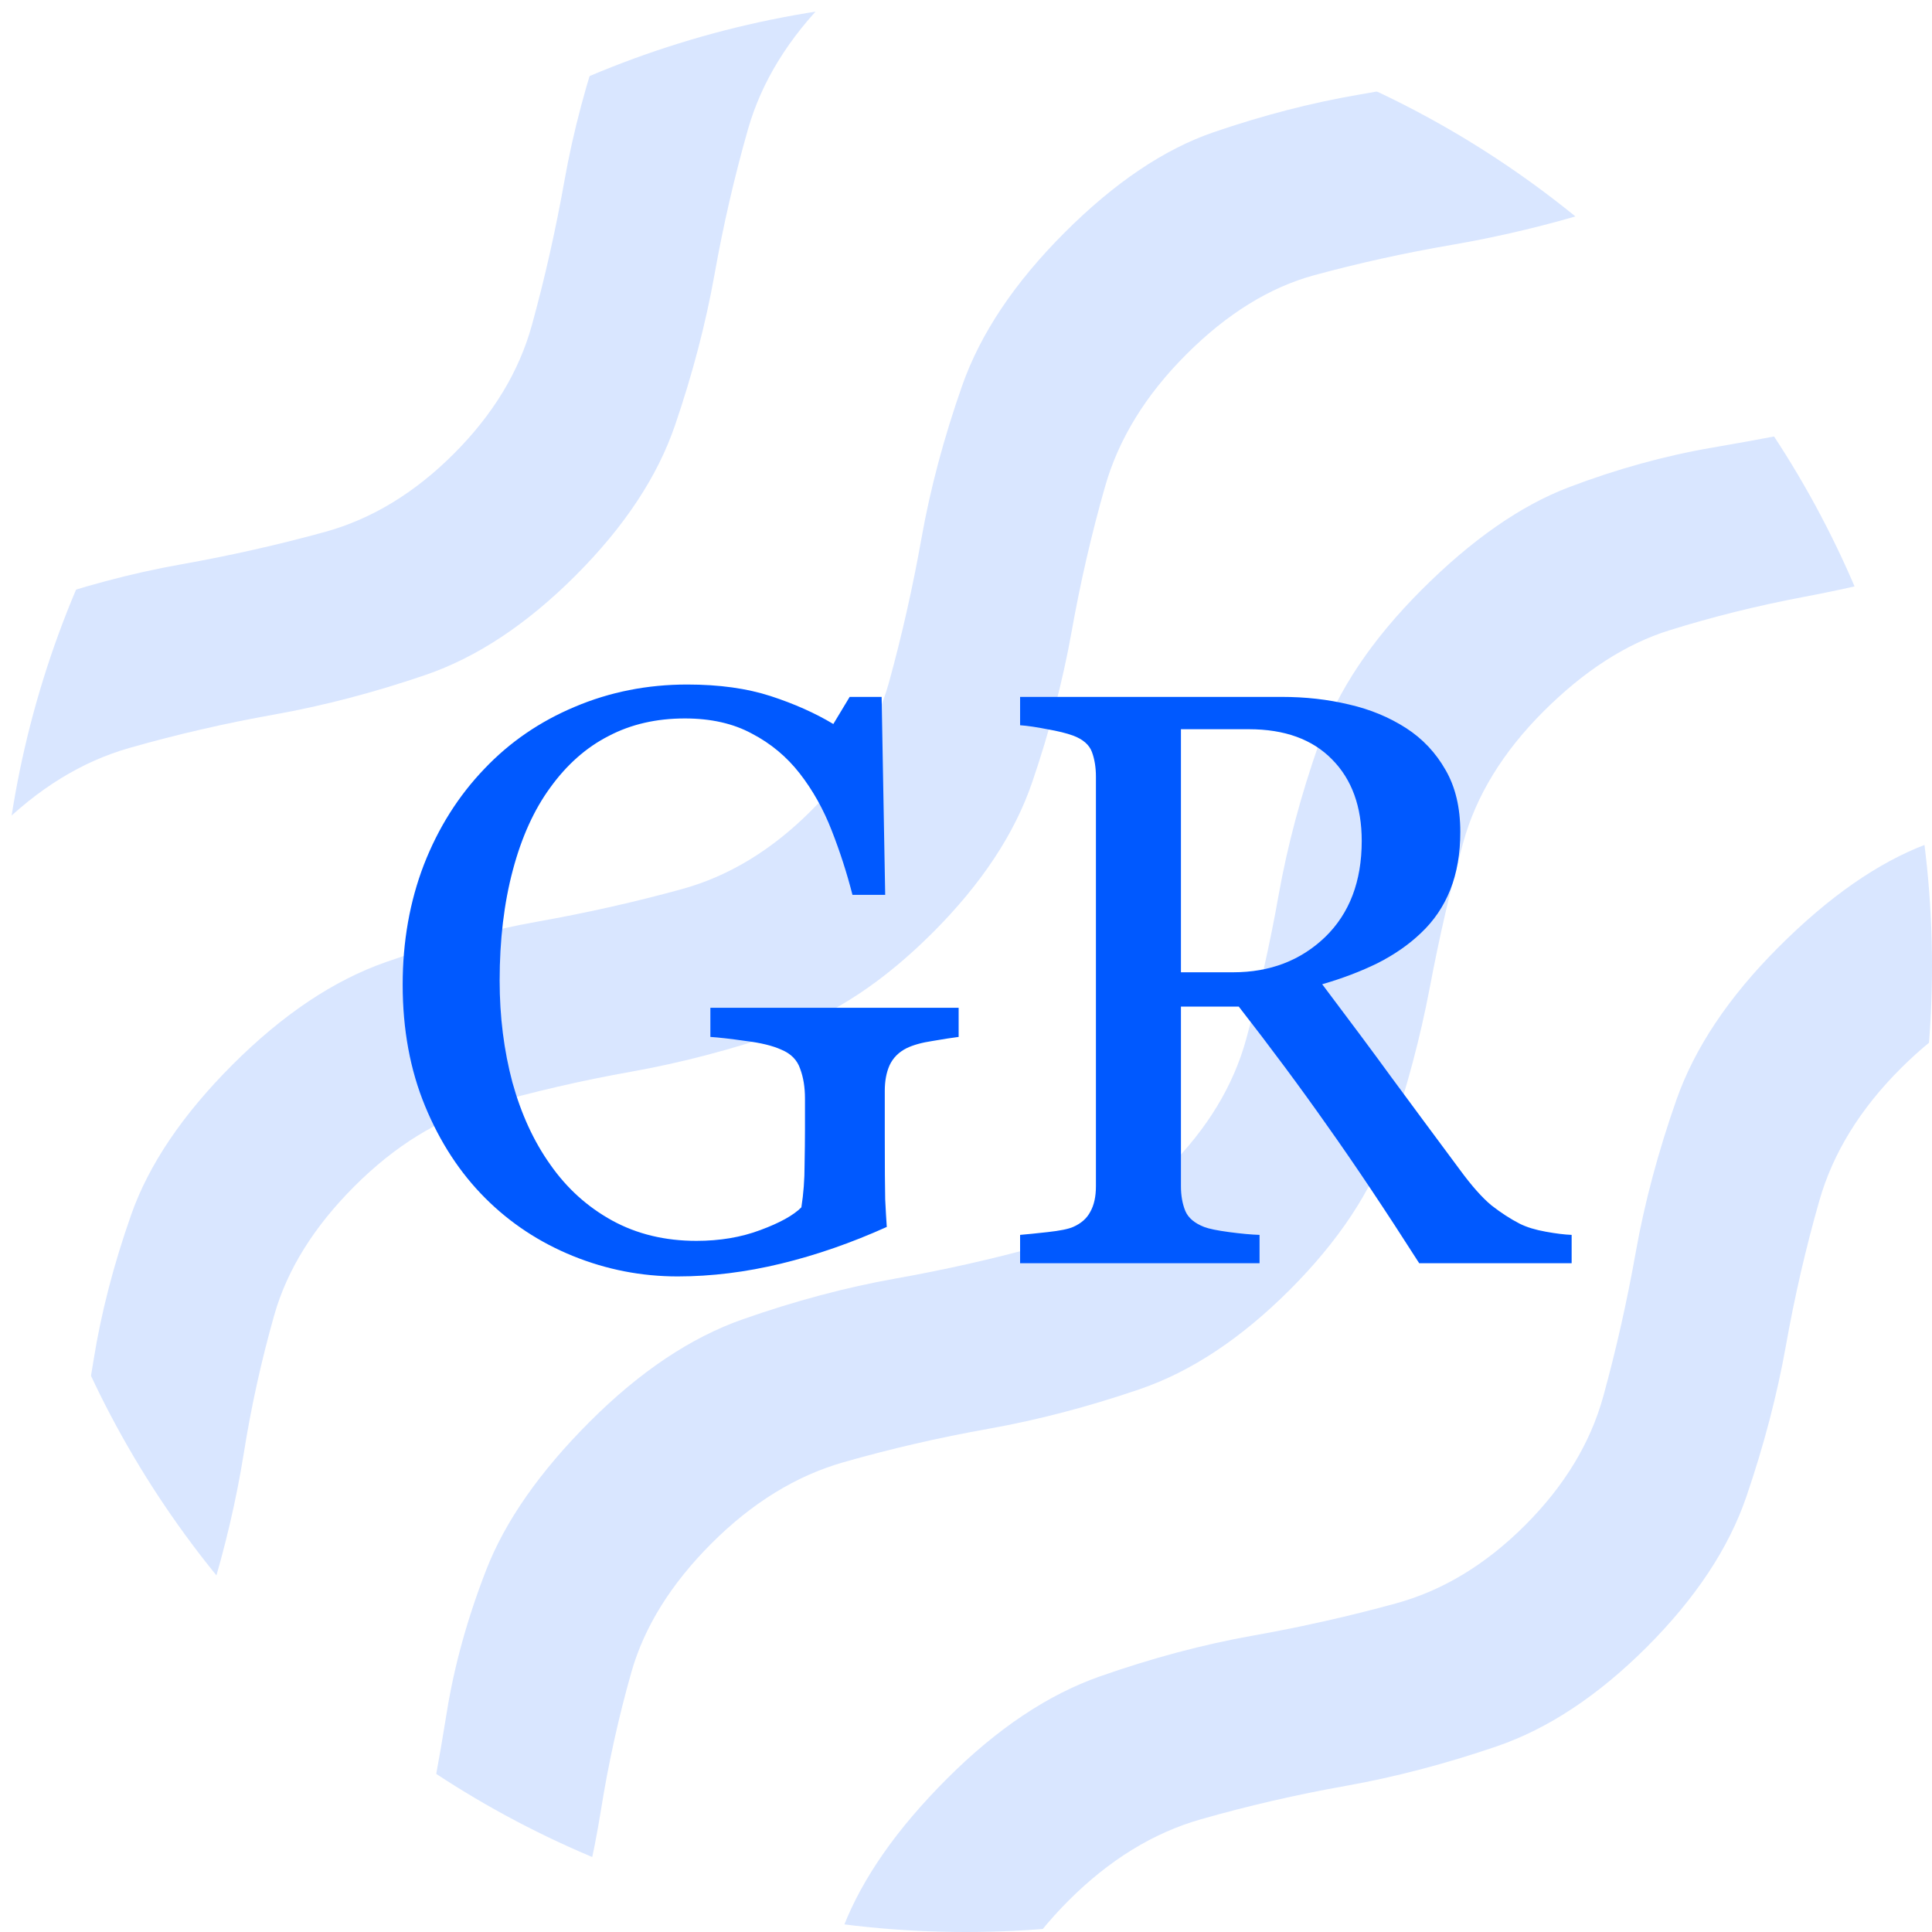
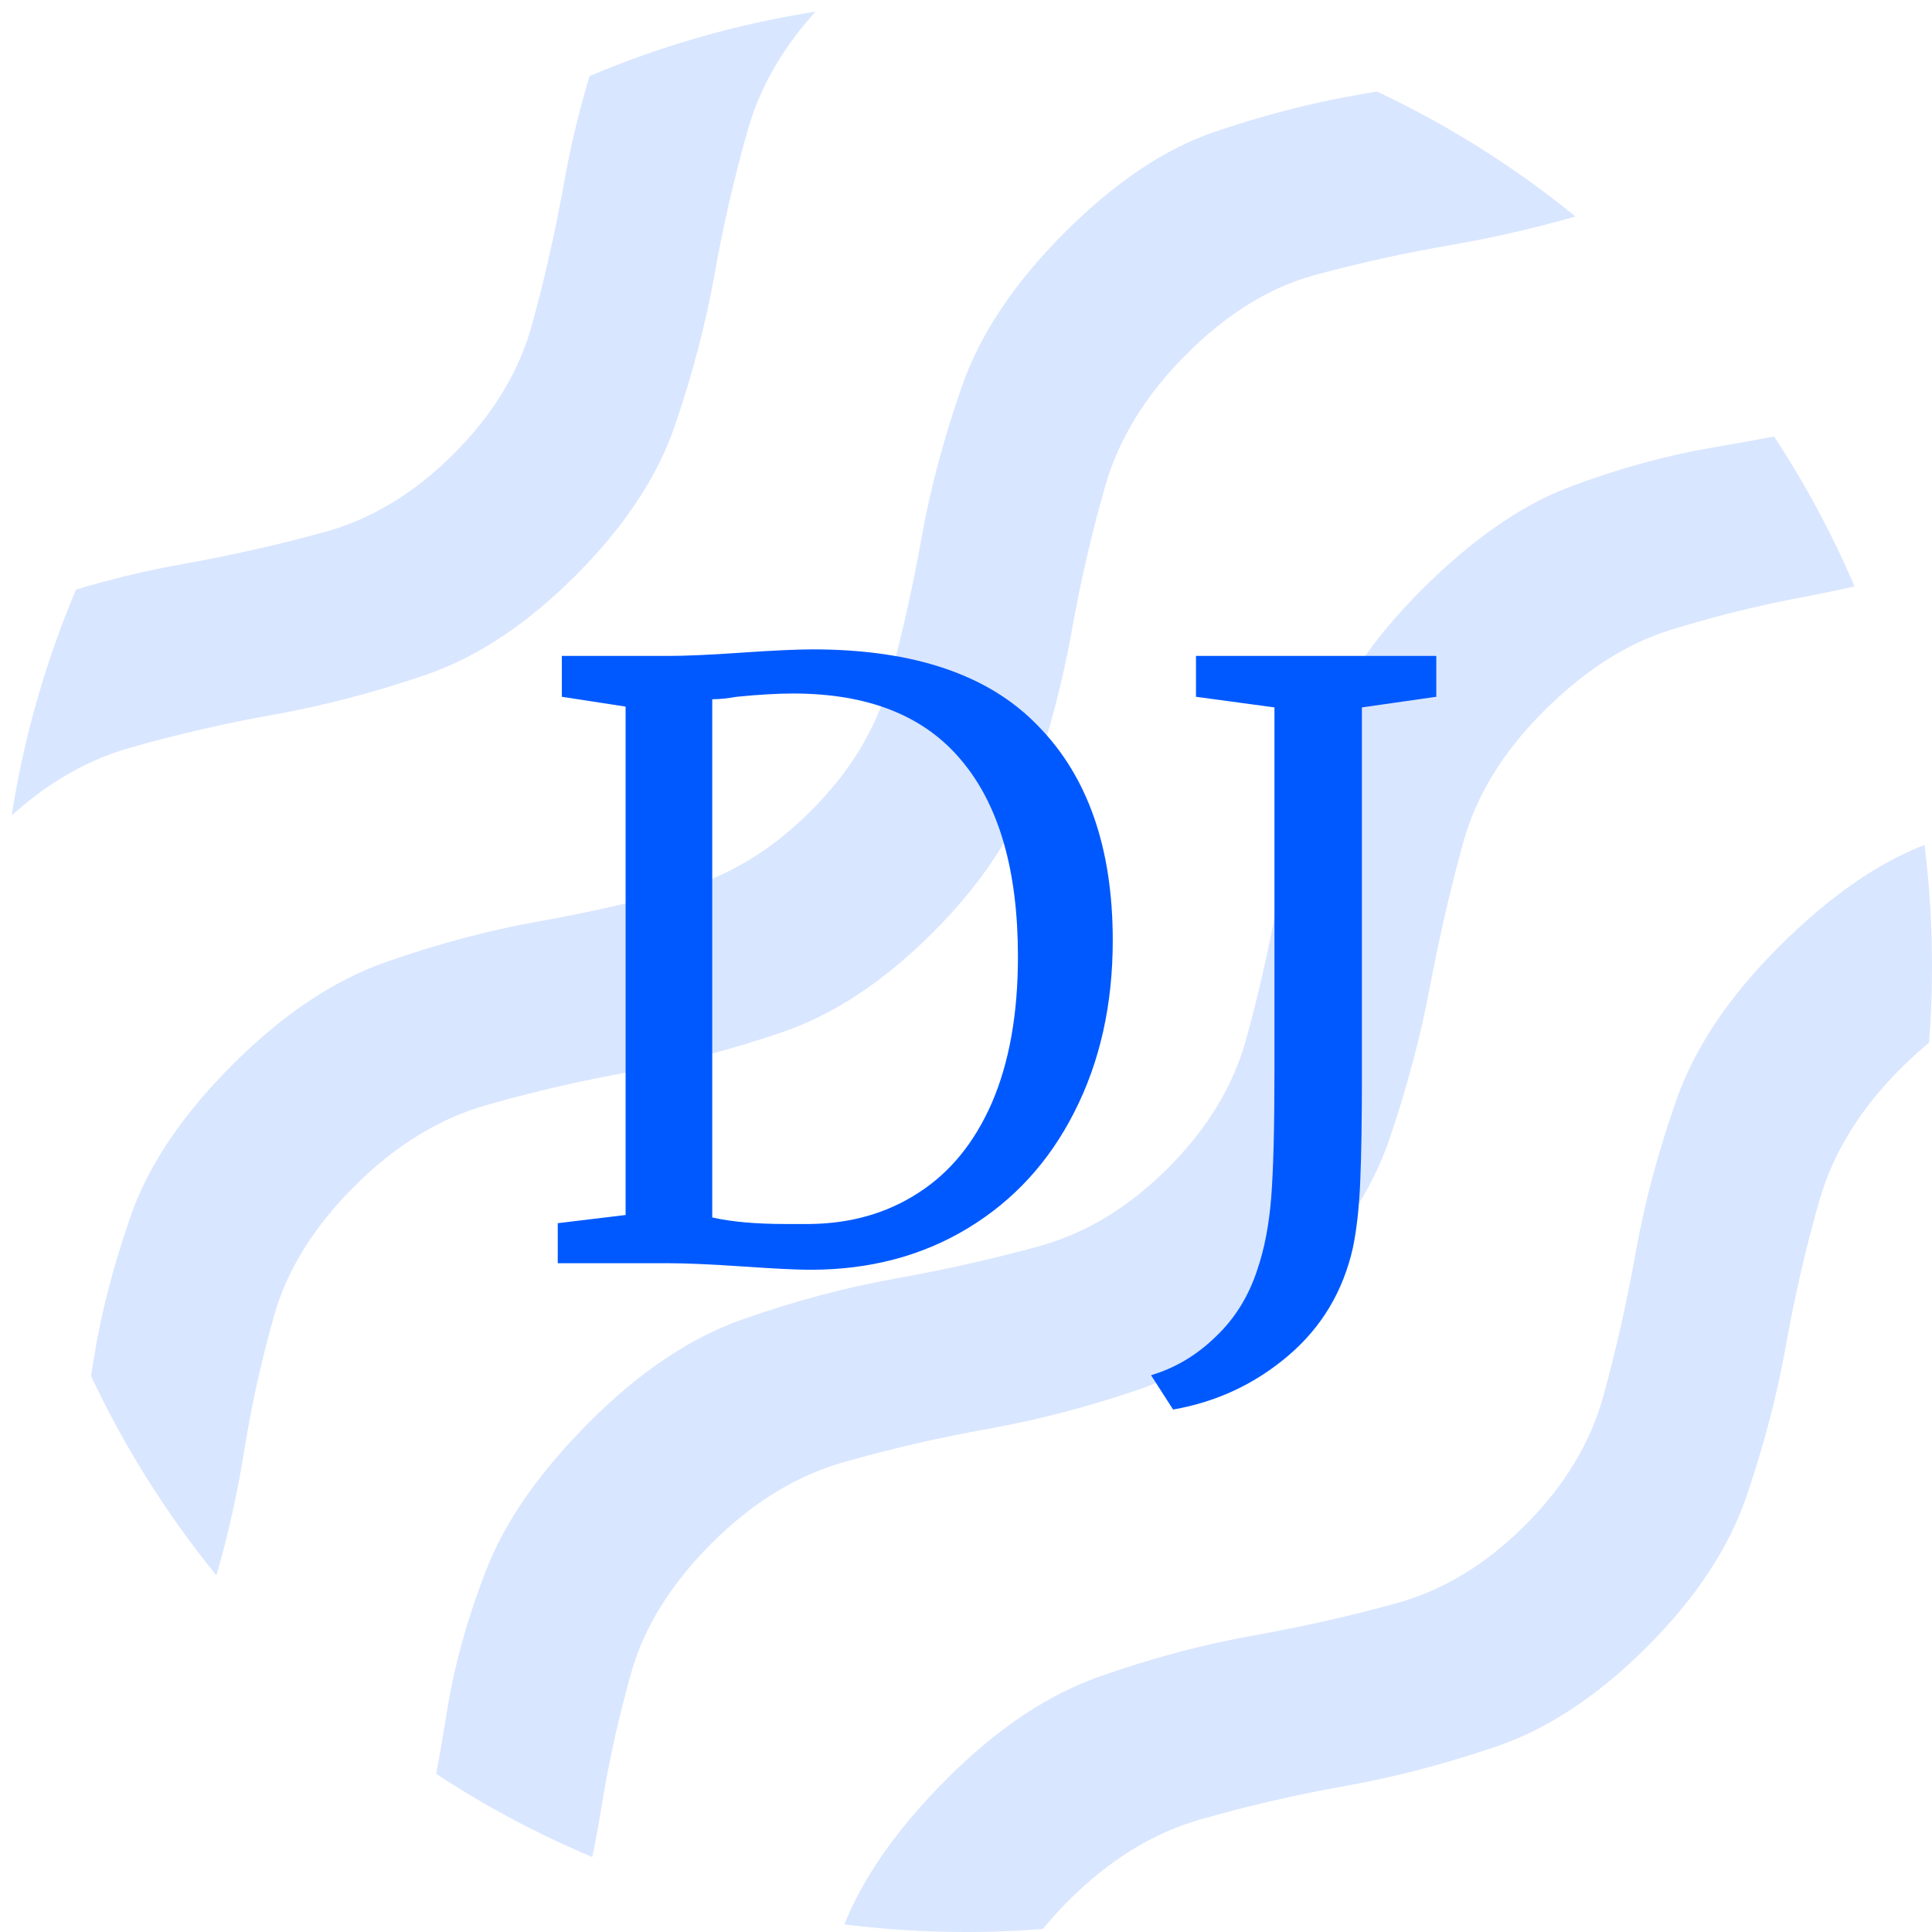
<svg xmlns="http://www.w3.org/2000/svg" width="52" height="52" viewBox="0 0 52 52" fill="none">
-   <mask id="mask0_17_1018" style="mask-type:alpha" maskUnits="userSpaceOnUse" x="0" y="0" width="52" height="52">
+   <mask id="mask0_25_1386" style="mask-type:alpha" maskUnits="userSpaceOnUse" x="0" y="0" width="52" height="52">
    <rect width="52" height="52" rx="26" fill="black" />
  </mask>
-   <g mask="url(#mask0_17_1018)">
+   <g mask="url(#mask0_25_1386)">
    <path d="M22.482 66.172L19.205 62.895C20.115 61.767 20.697 60.601 20.952 59.4C21.207 58.199 21.435 56.97 21.635 55.714C21.835 54.458 22.19 53.174 22.7 51.863C23.21 50.553 24.138 49.224 25.485 47.877C26.832 46.529 28.207 45.61 29.608 45.119C31.01 44.627 32.376 44.263 33.705 44.026C35.033 43.79 36.326 43.498 37.582 43.153C38.838 42.807 39.994 42.106 41.05 41.05C42.106 39.994 42.807 38.838 43.153 37.582C43.498 36.326 43.79 35.033 44.026 33.705C44.263 32.376 44.627 31.01 45.119 29.608C45.61 28.207 46.529 26.832 47.877 25.485C49.224 24.138 50.543 23.219 51.836 22.727C53.129 22.236 54.412 21.881 55.686 21.662C56.961 21.444 58.198 21.207 59.4 20.952C60.601 20.697 61.767 20.115 62.895 19.205L66.172 22.482C64.825 23.683 63.496 24.484 62.185 24.884C60.874 25.285 59.582 25.595 58.308 25.813C57.033 26.031 55.795 26.304 54.594 26.632C53.392 26.96 52.246 27.67 51.153 28.762C50.061 29.854 49.333 31.038 48.969 32.312C48.605 33.586 48.304 34.888 48.068 36.217C47.831 37.546 47.476 38.902 47.003 40.285C46.529 41.669 45.637 43.016 44.327 44.327C43.016 45.637 41.669 46.529 40.285 47.003C38.902 47.476 37.546 47.831 36.217 48.068C34.888 48.304 33.586 48.605 32.312 48.969C31.038 49.333 29.854 50.061 28.762 51.153C27.67 52.246 26.951 53.402 26.605 54.621C26.259 55.841 25.986 57.079 25.786 58.335C25.585 59.591 25.285 60.874 24.884 62.185C24.484 63.496 23.683 64.825 22.482 66.172ZM12.87 56.56L9.593 53.283C10.503 52.155 11.085 50.989 11.34 49.788C11.595 48.587 11.823 47.358 12.023 46.102C12.223 44.846 12.578 43.562 13.088 42.251C13.598 40.941 14.526 39.612 15.873 38.265C17.22 36.918 18.595 35.998 19.997 35.507C21.398 35.015 22.764 34.651 24.093 34.414C25.422 34.178 26.714 33.886 27.97 33.541C29.226 33.195 30.382 32.494 31.438 31.438C32.494 30.382 33.195 29.226 33.541 27.97C33.886 26.714 34.178 25.422 34.414 24.093C34.651 22.764 35.015 21.398 35.507 19.997C35.998 18.595 36.918 17.22 38.265 15.873C39.612 14.526 40.931 13.607 42.224 13.115C43.517 12.624 44.8 12.269 46.074 12.05C47.349 11.832 48.587 11.595 49.788 11.341C50.989 11.085 52.155 10.503 53.283 9.593L56.56 12.87C55.14 13.998 53.766 14.754 52.437 15.136C51.108 15.518 49.815 15.828 48.559 16.064C47.303 16.301 46.093 16.602 44.928 16.966C43.762 17.33 42.634 18.058 41.541 19.15C40.449 20.242 39.73 21.417 39.384 22.673C39.038 23.929 38.738 25.23 38.483 26.578C38.228 27.925 37.864 29.29 37.391 30.674C36.918 32.057 36.026 33.404 34.715 34.715C33.404 36.026 32.057 36.918 30.674 37.391C29.29 37.864 27.934 38.219 26.605 38.456C25.276 38.693 23.974 38.993 22.7 39.357C21.426 39.721 20.242 40.449 19.15 41.541C18.058 42.634 17.339 43.79 16.993 45.009C16.647 46.229 16.374 47.467 16.174 48.723C15.973 49.979 15.673 51.263 15.273 52.573C14.872 53.884 14.071 55.213 12.87 56.56ZM3.258 46.948L-0.019 43.671C0.928 42.579 1.537 41.441 1.81 40.258C2.084 39.075 2.32 37.855 2.52 36.599C2.721 35.343 3.057 34.041 3.531 32.694C4.004 31.347 4.914 30 6.261 28.653C7.609 27.306 8.983 26.386 10.385 25.895C11.787 25.403 13.152 25.039 14.481 24.803C15.81 24.566 17.102 24.275 18.358 23.929C19.614 23.583 20.77 22.882 21.826 21.826C22.882 20.77 23.583 19.614 23.929 18.358C24.275 17.102 24.566 15.81 24.803 14.481C25.039 13.152 25.403 11.787 25.895 10.385C26.386 8.983 27.306 7.609 28.653 6.261C30 4.914 31.338 4.013 32.667 3.558C33.996 3.103 35.297 2.766 36.572 2.548C37.846 2.329 39.075 2.084 40.258 1.81C41.441 1.537 42.579 0.927 43.671 -0.019L46.948 3.258C45.601 4.459 44.272 5.26 42.961 5.661C41.651 6.061 40.358 6.371 39.084 6.589C37.81 6.808 36.572 7.081 35.37 7.408C34.169 7.736 33.022 8.446 31.93 9.538C30.837 10.63 30.109 11.814 29.745 13.088C29.381 14.362 29.081 15.664 28.844 16.993C28.607 18.322 28.252 19.678 27.779 21.062C27.306 22.445 26.414 23.792 25.103 25.103C23.792 26.414 22.445 27.306 21.062 27.779C19.678 28.252 18.322 28.607 16.993 28.844C15.664 29.081 14.362 29.381 13.088 29.745C11.814 30.109 10.63 30.837 9.538 31.93C8.446 33.022 7.727 34.178 7.381 35.398C7.035 36.617 6.762 37.855 6.562 39.111C6.362 40.367 6.061 41.651 5.661 42.961C5.26 44.272 4.459 45.601 3.258 46.948ZM-6.354 37.336L-9.631 34.059C-8.721 32.931 -8.138 31.766 -7.883 30.564C-7.628 29.363 -7.401 28.134 -7.201 26.878C-7 25.622 -6.645 24.338 -6.136 23.028C-5.626 21.717 -4.698 20.388 -3.35 19.041C-2.003 17.694 -0.629 16.774 0.773 16.283C2.175 15.791 3.54 15.427 4.869 15.191C6.198 14.954 7.49 14.663 8.746 14.317C10.002 13.971 11.158 13.27 12.214 12.214C13.27 11.158 13.971 10.002 14.317 8.746C14.663 7.49 14.954 6.198 15.191 4.869C15.427 3.54 15.791 2.175 16.283 0.773C16.774 -0.629 17.694 -2.003 19.041 -3.35C20.388 -4.698 21.708 -5.617 23 -6.108C24.293 -6.6 25.576 -6.955 26.851 -7.173C28.125 -7.392 29.363 -7.628 30.564 -7.883C31.766 -8.138 32.931 -8.721 34.059 -9.631L37.336 -6.354C35.989 -5.153 34.66 -4.352 33.349 -3.951C32.039 -3.551 30.746 -3.241 29.472 -3.023C28.198 -2.804 26.96 -2.531 25.758 -2.204C24.557 -1.876 23.41 -1.166 22.318 -0.074C21.225 1.019 20.497 2.202 20.133 3.476C19.769 4.751 19.469 6.052 19.232 7.381C18.995 8.71 18.64 10.066 18.167 11.45C17.694 12.833 16.802 14.18 15.491 15.491C14.18 16.802 12.833 17.694 11.45 18.167C10.066 18.64 8.71 18.995 7.381 19.232C6.052 19.469 4.751 19.769 3.476 20.133C2.202 20.497 1.019 21.225 -0.074 22.318C-1.166 23.41 -1.885 24.566 -2.231 25.786C-2.577 27.005 -2.85 28.243 -3.05 29.499C-3.25 30.755 -3.551 32.039 -3.951 33.349C-4.352 34.66 -5.153 35.989 -6.354 37.336Z" fill="#0059FF" fill-opacity="0.15" />
-     <path d="M25.802 27.909C25.63 27.931 25.397 27.966 25.104 28.017C24.817 28.06 24.584 28.124 24.405 28.21C24.19 28.317 24.037 28.471 23.943 28.672C23.857 28.865 23.814 29.094 23.814 29.359V30.541C23.814 31.4 23.818 31.98 23.825 32.281C23.84 32.582 23.854 32.829 23.868 33.023C22.916 33.452 21.967 33.782 21.021 34.011C20.076 34.24 19.149 34.355 18.239 34.355C17.265 34.355 16.327 34.172 15.425 33.807C14.523 33.441 13.735 32.922 13.062 32.249C12.381 31.569 11.841 30.741 11.44 29.768C11.038 28.794 10.838 27.705 10.838 26.502C10.838 25.342 11.028 24.268 11.407 23.279C11.794 22.284 12.338 21.421 13.04 20.69C13.72 19.974 14.53 19.419 15.468 19.025C16.413 18.624 17.423 18.424 18.497 18.424C19.356 18.424 20.105 18.528 20.742 18.735C21.38 18.943 21.942 19.194 22.429 19.487L22.869 18.757H23.729L23.825 24.085H22.944C22.794 23.498 22.608 22.921 22.386 22.355C22.164 21.783 21.877 21.27 21.526 20.819C21.175 20.368 20.746 20.01 20.237 19.745C19.736 19.473 19.134 19.337 18.433 19.337C17.666 19.337 16.982 19.494 16.381 19.81C15.779 20.117 15.257 20.579 14.812 21.195C14.376 21.79 14.039 22.531 13.803 23.419C13.566 24.307 13.448 25.299 13.448 26.395C13.448 27.361 13.563 28.274 13.792 29.134C14.028 29.986 14.368 30.724 14.812 31.347C15.257 31.984 15.812 32.485 16.477 32.851C17.144 33.216 17.899 33.398 18.744 33.398C19.374 33.398 19.947 33.302 20.463 33.108C20.986 32.915 21.355 32.711 21.569 32.496C21.627 32.124 21.655 31.748 21.655 31.368C21.662 30.989 21.666 30.666 21.666 30.401V29.564C21.666 29.263 21.623 28.998 21.537 28.769C21.458 28.532 21.29 28.36 21.032 28.253C20.796 28.145 20.474 28.067 20.065 28.017C19.664 27.959 19.349 27.924 19.12 27.909V27.125H25.802V27.909ZM42.301 34H38.198C37.288 32.575 36.465 31.343 35.727 30.305C34.997 29.266 34.202 28.196 33.342 27.093H31.785V31.927C31.785 32.177 31.824 32.399 31.903 32.593C31.982 32.779 32.15 32.922 32.408 33.023C32.537 33.073 32.762 33.119 33.084 33.162C33.407 33.205 33.679 33.23 33.901 33.237V34H27.456V33.237C27.628 33.223 27.875 33.198 28.197 33.162C28.526 33.126 28.755 33.08 28.884 33.023C29.099 32.929 29.253 32.793 29.346 32.614C29.447 32.435 29.497 32.206 29.497 31.927V20.905C29.497 20.655 29.461 20.433 29.389 20.239C29.318 20.046 29.149 19.899 28.884 19.799C28.705 19.734 28.473 19.677 28.186 19.627C27.9 19.57 27.656 19.534 27.456 19.52V18.757H34.492C35.136 18.757 35.741 18.825 36.307 18.961C36.873 19.09 37.385 19.301 37.843 19.595C38.287 19.881 38.642 20.257 38.907 20.723C39.172 21.181 39.304 21.736 39.304 22.388C39.304 22.975 39.215 23.494 39.036 23.945C38.857 24.396 38.592 24.787 38.241 25.116C37.919 25.424 37.532 25.693 37.081 25.922C36.63 26.144 36.132 26.334 35.587 26.491C36.339 27.487 36.962 28.325 37.457 29.005C37.958 29.685 38.57 30.512 39.294 31.486C39.609 31.916 39.892 32.235 40.142 32.442C40.4 32.643 40.654 32.808 40.905 32.937C41.091 33.03 41.324 33.101 41.603 33.151C41.882 33.202 42.115 33.23 42.301 33.237V34ZM36.651 22.635C36.651 21.711 36.386 20.98 35.856 20.443C35.326 19.899 34.578 19.627 33.611 19.627H31.785V26.169H33.192C34.18 26.169 35.004 25.854 35.663 25.224C36.322 24.586 36.651 23.723 36.651 22.635Z" fill="#0059FF" />
+     <path d="M16.838 19.018L15.122 18.754V17.654H18.004C18.459 17.654 19.111 17.625 19.962 17.566C20.813 17.507 21.451 17.478 21.876 17.478C24.604 17.478 26.628 18.167 27.948 19.546C29.283 20.91 29.95 22.831 29.95 25.31C29.95 27.041 29.605 28.581 28.916 29.93C28.241 31.265 27.288 32.306 26.056 33.054C24.824 33.802 23.409 34.176 21.81 34.176C21.458 34.176 20.857 34.147 20.006 34.088C19.126 34.029 18.466 34 18.026 34H15.012V32.922L16.838 32.702V19.018ZM19.17 32.768C19.683 32.885 20.343 32.944 21.15 32.944H21.81C22.91 32.929 23.878 32.651 24.714 32.108C25.565 31.565 26.225 30.759 26.694 29.688C27.163 28.603 27.398 27.29 27.398 25.75C27.398 23.433 26.892 21.673 25.88 20.47C24.883 19.267 23.372 18.666 21.348 18.666C20.923 18.666 20.417 18.695 19.83 18.754C19.581 18.798 19.361 18.82 19.17 18.82V32.768ZM30.98 37.014C31.625 36.823 32.205 36.479 32.718 35.98C33.231 35.496 33.605 34.895 33.84 34.176C34.031 33.619 34.155 32.973 34.214 32.24C34.273 31.492 34.302 30.348 34.302 28.808V19.04L32.19 18.754V17.654H38.658V18.754L36.656 19.04V27.95V28.984C36.656 30.143 36.641 31.074 36.612 31.778C36.583 32.482 36.517 33.083 36.414 33.582C36.15 34.755 35.571 35.723 34.676 36.486C33.781 37.249 32.747 37.733 31.574 37.938L30.98 37.014Z" fill="#0059FF" />
  </g>
</svg>
